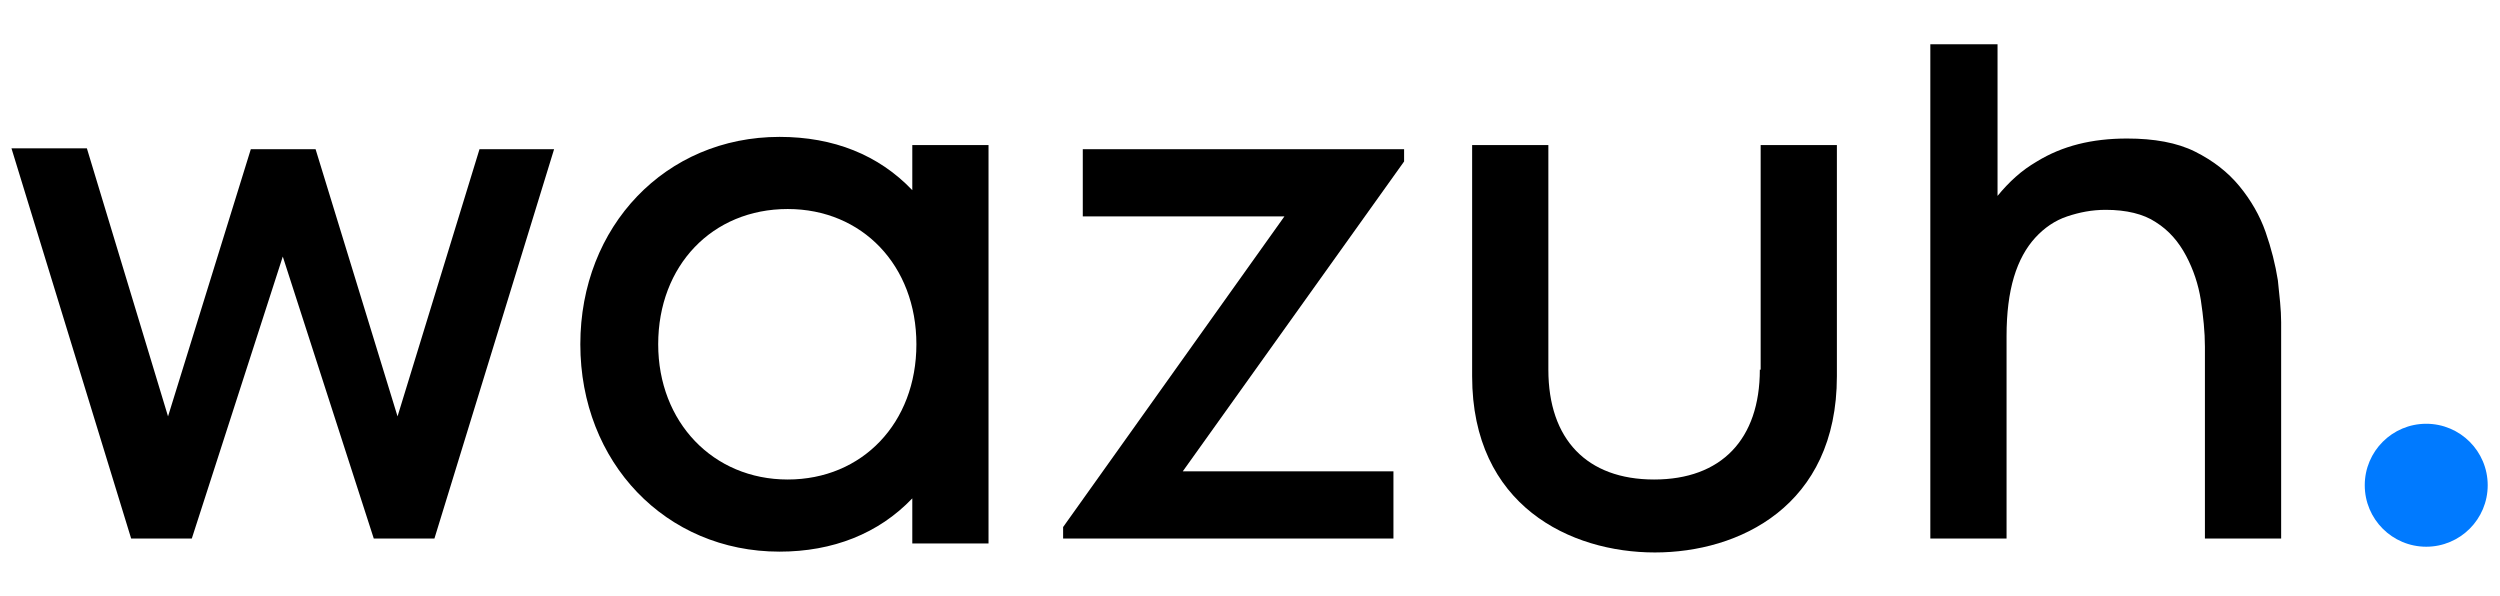
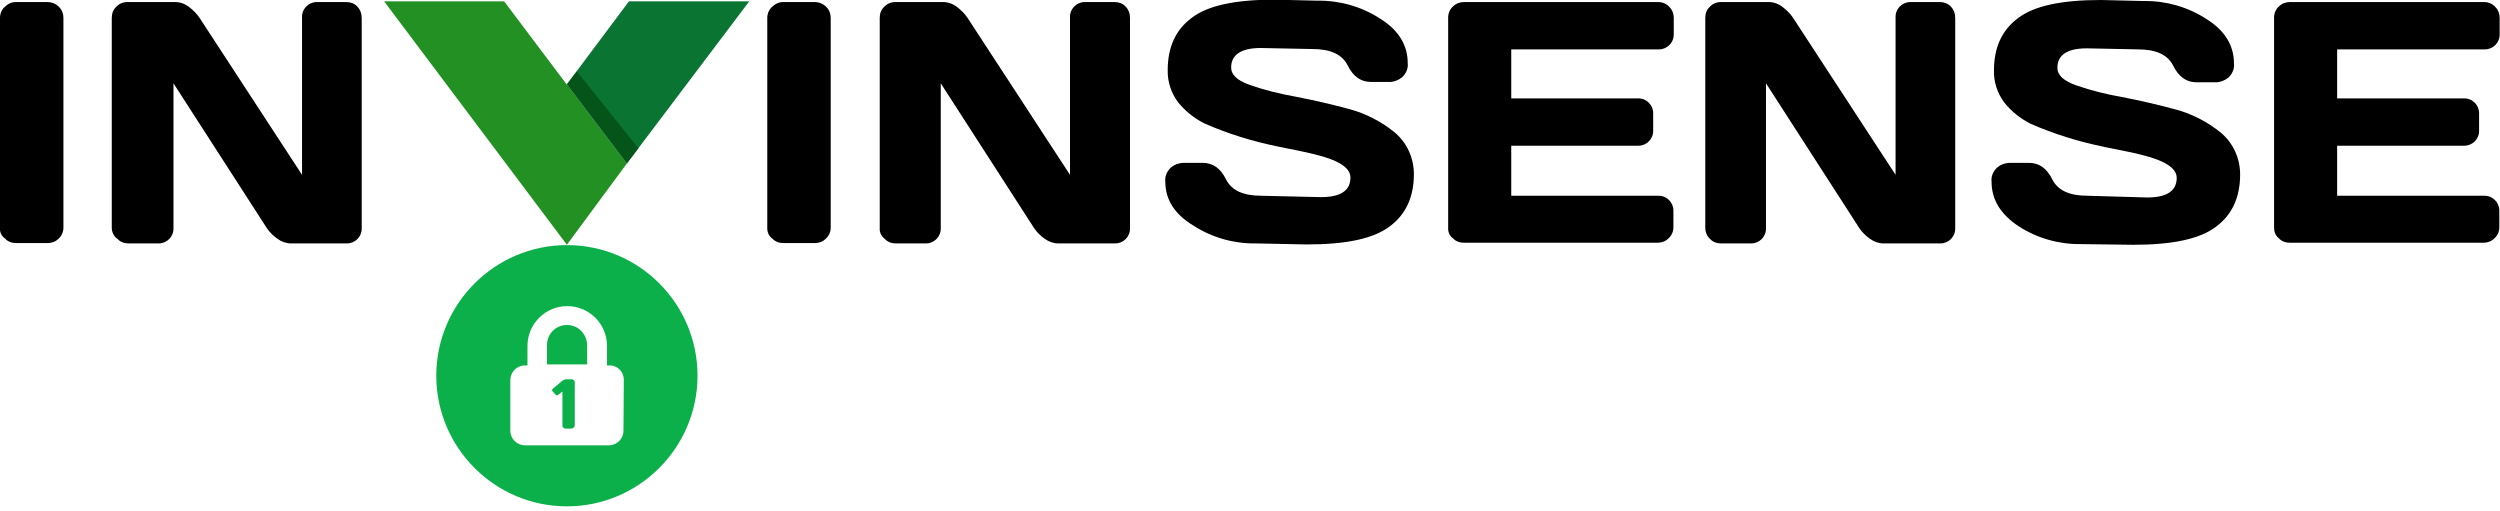
- <svg xmlns="http://www.w3.org/2000/svg" version="1.1" id="Capa_1" x="0px" y="0px" width="305px" height="72.7px" viewBox="0 0 305 72.7" style="enable-background:new 0 0 305 72.7;" xml:space="preserve">
+ <svg xmlns="http://www.w3.org/2000/svg" version="1.1" id="Component_122_1" x="0px" y="0px" viewBox="0 0 729.2 148.9" style="enable-background:new 0 0 729.2 148.9;" xml:space="preserve">
  <style type="text/css">
- 	.st0{fill:#007AFF;}
+ 	.st0{fill:none;}
+ 	.st1{fill:#229022;}
+ 	.st2{fill:#0A7533;}
+ 	.st3{opacity:0.5;fill:#003300;enable-background:new    ;}
+ 	.st4{fill:#0CB04A;}
</style>
-   <g>
-     <polygon points="48.5,50.8 38.5,18.2 30.6,18.2 20.5,50.8 10.6,18.1 1.4,18.1 16,65.7 23.4,65.7 34.5,31.3 45.6,65.7 53,65.7    67.6,18.2 58.5,18.2  " />
-     <polygon points="132.1,26.4 156.7,26.4 129.7,64.3 129.7,65.7 170,65.7 170,57.5 144.3,57.5 171.3,19.7 171.3,18.2 132.1,18.2  " />
-     <path d="M111.3,23.2c-4.1-4.3-9.6-6.5-16.2-6.5c-13.9,0-24.3,10.9-24.3,25.3c0,14.4,10.4,25.3,24.3,25.3c6.5,0,12.1-2.2,16.2-6.5   v5.5h9.3V17.7h-9.3V23.2z M96.1,58.5c-9.1,0-15.8-7-15.8-16.5c0-9.6,6.6-16.5,15.8-16.5c9.1,0,15.7,6.9,15.7,16.5   C111.8,51.6,105.2,58.5,96.1,58.5z" />
-     <path d="M214.7,45.1c0,8.5-4.7,13.4-12.9,13.4c-8.2,0-12.9-4.9-12.9-13.4V17.7h-9.3v28.2c0,15.8,12,21.5,22.3,21.5   c10.2,0,22.2-5.6,22.2-21.5V17.7h-9.3V45.1z" />
-     <path d="M277.9,34.2c-0.3-1.9-0.8-3.9-1.5-5.9c-0.7-2-1.8-3.9-3.2-5.6c-1.4-1.7-3.2-3.1-5.4-4.2c-2.2-1.1-5-1.6-8.3-1.6   c-4.3,0-7.9,0.9-11,2.8c-1.9,1.1-3.4,2.5-4.8,4.2V5.4h-8.2v60.3h9.3V41c0-2.8,0.3-5.2,0.9-7.2c0.6-2,1.5-3.6,2.6-4.8   c1.1-1.2,2.4-2.1,3.9-2.6c1.5-0.5,3-0.8,4.7-0.8c2.5,0,4.6,0.5,6.1,1.5c1.6,1,2.8,2.4,3.7,4.1c0.9,1.7,1.5,3.5,1.8,5.4   c0.3,2,0.5,3.9,0.5,5.7v23.4h9.3V39.3C278.3,37.8,278.1,36.1,277.9,34.2z" />
-     <circle class="st0" cx="296" cy="59.2" r="7.5" />
+   <g id="Group_4945">
+     <g id="Group_4940" transform="translate(0 0)">
+       <g id="Group_4937">
+         <g id="Group_4936" class="fontcolor">
+           <path id="Path_4759" d="M0,66.6V5.2C0,4,0.5,2.8,1.4,2c0.9-0.9,2-1.4,3.2-1.4h9.2c1.3,0,2.5,0.5,3.4,1.4c0.9,0.9,1.3,2,1.3,3.2      v61.2c0,1.2-0.5,2.4-1.4,3.2c-0.9,0.9-2,1.3-3.2,1.3H4.7c-1.2,0-2.4-0.4-3.2-1.3C0.5,68.9-0.1,67.8,0,66.6z" />
+           <path id="Path_4760" d="M32.6,66.4V5.2c0-1.2,0.4-2.4,1.3-3.2c0.8-0.9,2-1.4,3.2-1.4h14.4c1.3,0.1,2.6,0.6,3.6,1.4      c1.2,0.9,2.3,2,3.1,3.2L88.1,51V5.1c-0.1-2.5,1.9-4.5,4.3-4.5c0.1,0,0.1,0,0.2,0h8.4c1.2,0,2.4,0.4,3.2,1.3      c0.9,0.9,1.3,2.1,1.3,3.4v61.2c0.1,2.5-1.9,4.5-4.3,4.5c-0.1,0-0.1,0-0.2,0H84.9c-1.4,0-2.8-0.5-3.9-1.3c-1.3-0.9-2.4-2-3.2-3.2      L50.6,24.3v42.2c0.1,2.5-1.9,4.5-4.3,4.5c-0.1,0-0.1,0-0.2,0h-8.6c-1.2,0-2.4-0.4-3.2-1.3C33.2,69,32.6,67.7,32.6,66.4z" />
+           <path id="Path_4761" d="M223.8,66.6V5.2c0-1.2,0.5-2.4,1.4-3.2c0.9-0.9,2-1.4,3.2-1.4h9.2c1.3,0,2.5,0.5,3.4,1.4      c0.9,0.9,1.3,2,1.3,3.2v61.2c0,1.2-0.5,2.4-1.4,3.2c-0.9,0.9-2,1.3-3.2,1.3h-9.2c-1.2,0-2.4-0.4-3.2-1.3      C224.3,68.9,223.8,67.8,223.8,66.6z" />
+           <path id="Path_4762" d="M256.6,66.4V5.2c0-1.2,0.4-2.4,1.3-3.2c0.8-0.9,2-1.4,3.2-1.4h14.4c1.3,0.1,2.6,0.6,3.6,1.4      c1.2,0.9,2.3,2,3.1,3.2L312.1,51V5.1c-0.1-2.5,1.9-4.5,4.3-4.5c0.1,0,0.1,0,0.2,0h8.5c1.2,0,2.4,0.4,3.2,1.3      c0.9,0.9,1.3,2.1,1.3,3.4v61.2c0.1,2.5-1.9,4.5-4.3,4.5c-0.1,0-0.1,0-0.2,0h-16.4c-1.4,0-2.8-0.5-3.9-1.3      c-1.3-0.9-2.4-2-3.2-3.2l-27.2-42.2v42.2c0.1,2.5-1.9,4.5-4.3,4.5c-0.1,0-0.1,0-0.2,0h-8.6c-1.2,0-2.4-0.4-3.2-1.3      C257,68.9,256.5,67.7,256.6,66.4z" />
+           <path id="Path_4763" d="M339.9,53c-0.2-1.6,0.5-3.1,1.7-4.2c1-0.8,2.1-1.2,3.4-1.3h5.8c3,0,5.2,1.6,6.8,4.8s4.9,4.8,10.4,4.8      l17.3,0.4c5.7,0,8.6-1.9,8.6-5.7c0-2.9-3.5-5.1-10.5-6.8c-3.1-0.8-6.6-1.4-10.4-2.2s-7.5-1.7-11.3-2.9c-3.5-1.1-7-2.4-10.4-3.9      c-3-1.5-5.6-3.6-7.7-6.2c-2-2.7-3.1-6-3-9.4c0-6.6,2.3-11.7,7-15.2c4.7-3.6,12.7-5.3,24.2-5.3l12.5,0.3      c6.4-0.1,12.8,1.7,18.2,5.2c5.5,3.4,8.1,7.8,8.1,13c0.2,1.6-0.5,3.1-1.7,4.2c-0.9,0.7-2.1,1.2-3.2,1.3h-5.8      c-3,0-5.2-1.6-6.8-4.8c-1.6-3.2-4.9-4.8-10.4-4.8L367.7,14c-5.7,0-8.6,2-8.6,5.7c0,2.1,1.8,3.8,5.5,5.1      c4.3,1.5,8.8,2.6,13.3,3.4c5.2,1,10.4,2.2,15.6,3.6c4.9,1.3,9.5,3.7,13.4,6.9c3.5,3,5.5,7.4,5.5,12.1c0,6.6-2.3,11.7-7,15.2      c-4.7,3.6-12.7,5.3-24.2,5.3l-14.9-0.3c-6.4,0.1-12.8-1.7-18.2-5.2C342.6,62.5,339.9,58.2,339.9,53z" />
+           <path id="Path_4764" d="M422.4,66.4V5.1c0-1.2,0.5-2.4,1.4-3.2c0.9-0.9,2-1.3,3.2-1.3h56.7c1.2,0,2.4,0.5,3.2,1.4      c0.9,0.9,1.3,2,1.3,3.2v4.7c0.1,2.5-1.9,4.5-4.3,4.5c-0.1,0-0.1,0-0.2,0h-42.9v14.3h36.9c2.5-0.1,4.5,1.9,4.5,4.3      c0,0.1,0,0.1,0,0.2V38c0.1,2.5-1.9,4.5-4.3,4.5c-0.1,0-0.1,0-0.2,0h-36.9v14.6h42.8c2.5-0.1,4.5,1.9,4.5,4.3c0,0.1,0,0.1,0,0.2      v4.7c0,1.2-0.5,2.4-1.4,3.2c-0.9,0.9-2,1.3-3.2,1.3H427c-1.2,0-2.4-0.4-3.2-1.3C422.8,68.8,422.3,67.6,422.4,66.4z" />
+           <path id="Path_4765" d="M497.4,66.4V5.2c0-1.2,0.4-2.4,1.3-3.2c0.8-0.9,2-1.4,3.2-1.4h14.4c1.3,0.1,2.6,0.6,3.6,1.4      c1.2,0.9,2.3,2,3.1,3.2L552.9,51V5.1c-0.1-2.5,1.9-4.5,4.3-4.5c0.1,0,0.1,0,0.2,0h8.4c1.2,0,2.4,0.4,3.2,1.3      c0.9,0.9,1.3,2.1,1.3,3.4v61.2c0.1,2.5-1.9,4.5-4.3,4.5c-0.1,0-0.1,0-0.2,0h-16.4c-1.4,0-2.8-0.5-3.9-1.3      c-1.3-0.9-2.4-2-3.2-3.2l-27.2-42.2v42.2c0.1,2.5-1.9,4.5-4.3,4.5c-0.1,0-0.1,0-0.2,0h-8.6c-1.2,0-2.4-0.4-3.2-1.3      C497.9,68.9,497.4,67.7,497.4,66.4z" />
+           <path id="Path_4766" d="M580.9,53c-0.2-1.6,0.5-3.1,1.7-4.2c1-0.8,2.1-1.2,3.4-1.3h5.8c3,0,5.2,1.6,6.8,4.8      c1.6,3.2,4.9,4.8,10.4,4.8l17.3,0.5c5.7,0,8.6-1.9,8.6-5.7c0-2.9-3.5-5.1-10.5-6.8c-3.1-0.8-6.6-1.4-10.4-2.2s-7.5-1.7-11.3-2.9      c-3.5-1.1-7-2.4-10.4-3.9c-3-1.5-5.6-3.6-7.7-6.2c-2-2.7-3.1-6-3-9.4c0-6.6,2.3-11.7,7-15.2c4.7-3.6,12.7-5.3,24.2-5.3l12.5,0.3      c6.4-0.1,12.8,1.7,18.2,5.2c5.5,3.4,8.1,7.8,8.1,13c0.2,1.6-0.5,3.1-1.7,4.2c-0.9,0.7-2.1,1.2-3.2,1.3h-6c-3,0-5.2-1.6-6.8-4.8      c-1.6-3.2-4.9-4.8-10.4-4.8l-14.8-0.3c-5.7,0-8.6,1.9-8.6,5.7c0,2.1,1.8,3.8,5.5,5.1c4.3,1.5,8.8,2.6,13.3,3.4      c5.2,1,10.4,2.2,15.6,3.6c4.9,1.3,9.5,3.7,13.4,6.9c3.5,3,5.5,7.4,5.5,12.1c0,6.6-2.3,11.7-7,15.2c-4.7,3.6-12.7,5.3-24.2,5.3      L607,71.2c-6.4,0.1-12.8-1.7-18.2-5.2C583.5,62.5,580.9,58.2,580.9,53z" />
+           <path id="Path_4767" d="M663.3,66.4V5.1c0-1.2,0.5-2.4,1.4-3.2c0.9-0.9,2-1.3,3.2-1.3h56.7c1.2,0,2.4,0.5,3.2,1.4      c0.9,0.9,1.3,2,1.3,3.2v4.7c0.1,2.5-1.9,4.5-4.3,4.5c-0.1,0-0.1,0-0.2,0h-42.9v14.3h36.9c2.5-0.1,4.5,1.9,4.5,4.3      c0,0.1,0,0.1,0,0.2V38c0.1,2.5-1.9,4.5-4.3,4.5c-0.1,0-0.1,0-0.2,0h-36.9v14.6h42.8c2.5-0.1,4.5,1.9,4.5,4.3c0,0.1,0,0.1,0,0.2      v4.7c0,1.2-0.5,2.4-1.4,3.2c-0.9,0.9-2,1.3-3.2,1.3h-56.5c-1.2,0-2.4-0.4-3.2-1.3C663.7,68.7,663.3,67.6,663.3,66.4z" />
+           <g id="Group_4935" transform="translate(112.045 0.391)">
+             <path id="Path_4768" class="st0" d="M53.3,24.2L35,0l18.3,24.3V24.2z" />
+             <path id="Path_4769" class="st1" d="M53.3,24.3L35,0H0l53.3,71l17.5-23.7L53.3,24.2V24.3z" />
+             <path id="Path_4770" class="st2" d="M71.4,0L53.3,24.2l17.5,23.1L106.5,0L71.4,0z" />
+             <path id="Path_4771" class="st3" d="M56.2,20.4l-2.9,3.8l17.5,23.1l3.4-4.4L56.2,20.4z" />
+           </g>
+         </g>
+       </g>
+       <g id="Group_4939" transform="translate(127.253 71.491)">
+         <path id="Path_4772" class="st4" d="M38.1,23.3c-3.2,0-5.8,2.6-5.8,5.8c0,0,0,0,0,0v5.7h11.7v-5.7C43.9,25.9,41.4,23.3,38.1,23.3     C38.1,23.3,38.1,23.3,38.1,23.3z" />
+         <path id="Path_4773" class="st4" d="M38.1,0C17.1,0,0,17.1,0,38.1s17.1,38.1,38.1,38.1s38.1-17.1,38.1-38.1c0,0,0,0,0,0     C76.2,17.1,59.2,0,38.1,0C38.1,0,38.1,0,38.1,0z M54.6,54.1c0,2.4-1.9,4.3-4.3,4.3H25.9c-2.4,0-4.3-1.9-4.3-4.3V39.4     c0-2.4,1.9-4.3,4.3-4.3h0.7v-5.7c0-6.4,5.2-11.6,11.6-11.6c6.4,0,11.6,5.2,11.6,11.6v5.7h0.6c2.3-0.1,4.2,1.7,4.3,4     c0,0.1,0,0.2,0,0.3L54.6,54.1L54.6,54.1z" />
+         <g id="Group_4938" transform="translate(33.795 39.125)">
+           <path id="Path_4774" class="st4" d="M0.1,3.5C0,3.4,0,3.3,0,3.1c0-0.2,0.2-0.4,0.4-0.5l2.5-2.1C3.3,0.2,3.8,0,4.3,0h1.4      c0.5,0,0.9,0.4,0.9,0.9c0,0,0,0,0,0v12.5c0,0.2-0.1,0.5-0.3,0.7c-0.3,0.1-0.4,0.3-0.7,0.3H3.9c-0.5,0-0.9-0.4-0.9-0.9      c0,0,0,0,0,0V3.6L1.8,4.5C1.7,4.7,1.6,4.7,1.3,4.7C1.2,4.7,1,4.5,0.9,4.4L0.1,3.5z" />
+         </g>
+       </g>
+     </g>
  </g>
</svg>
